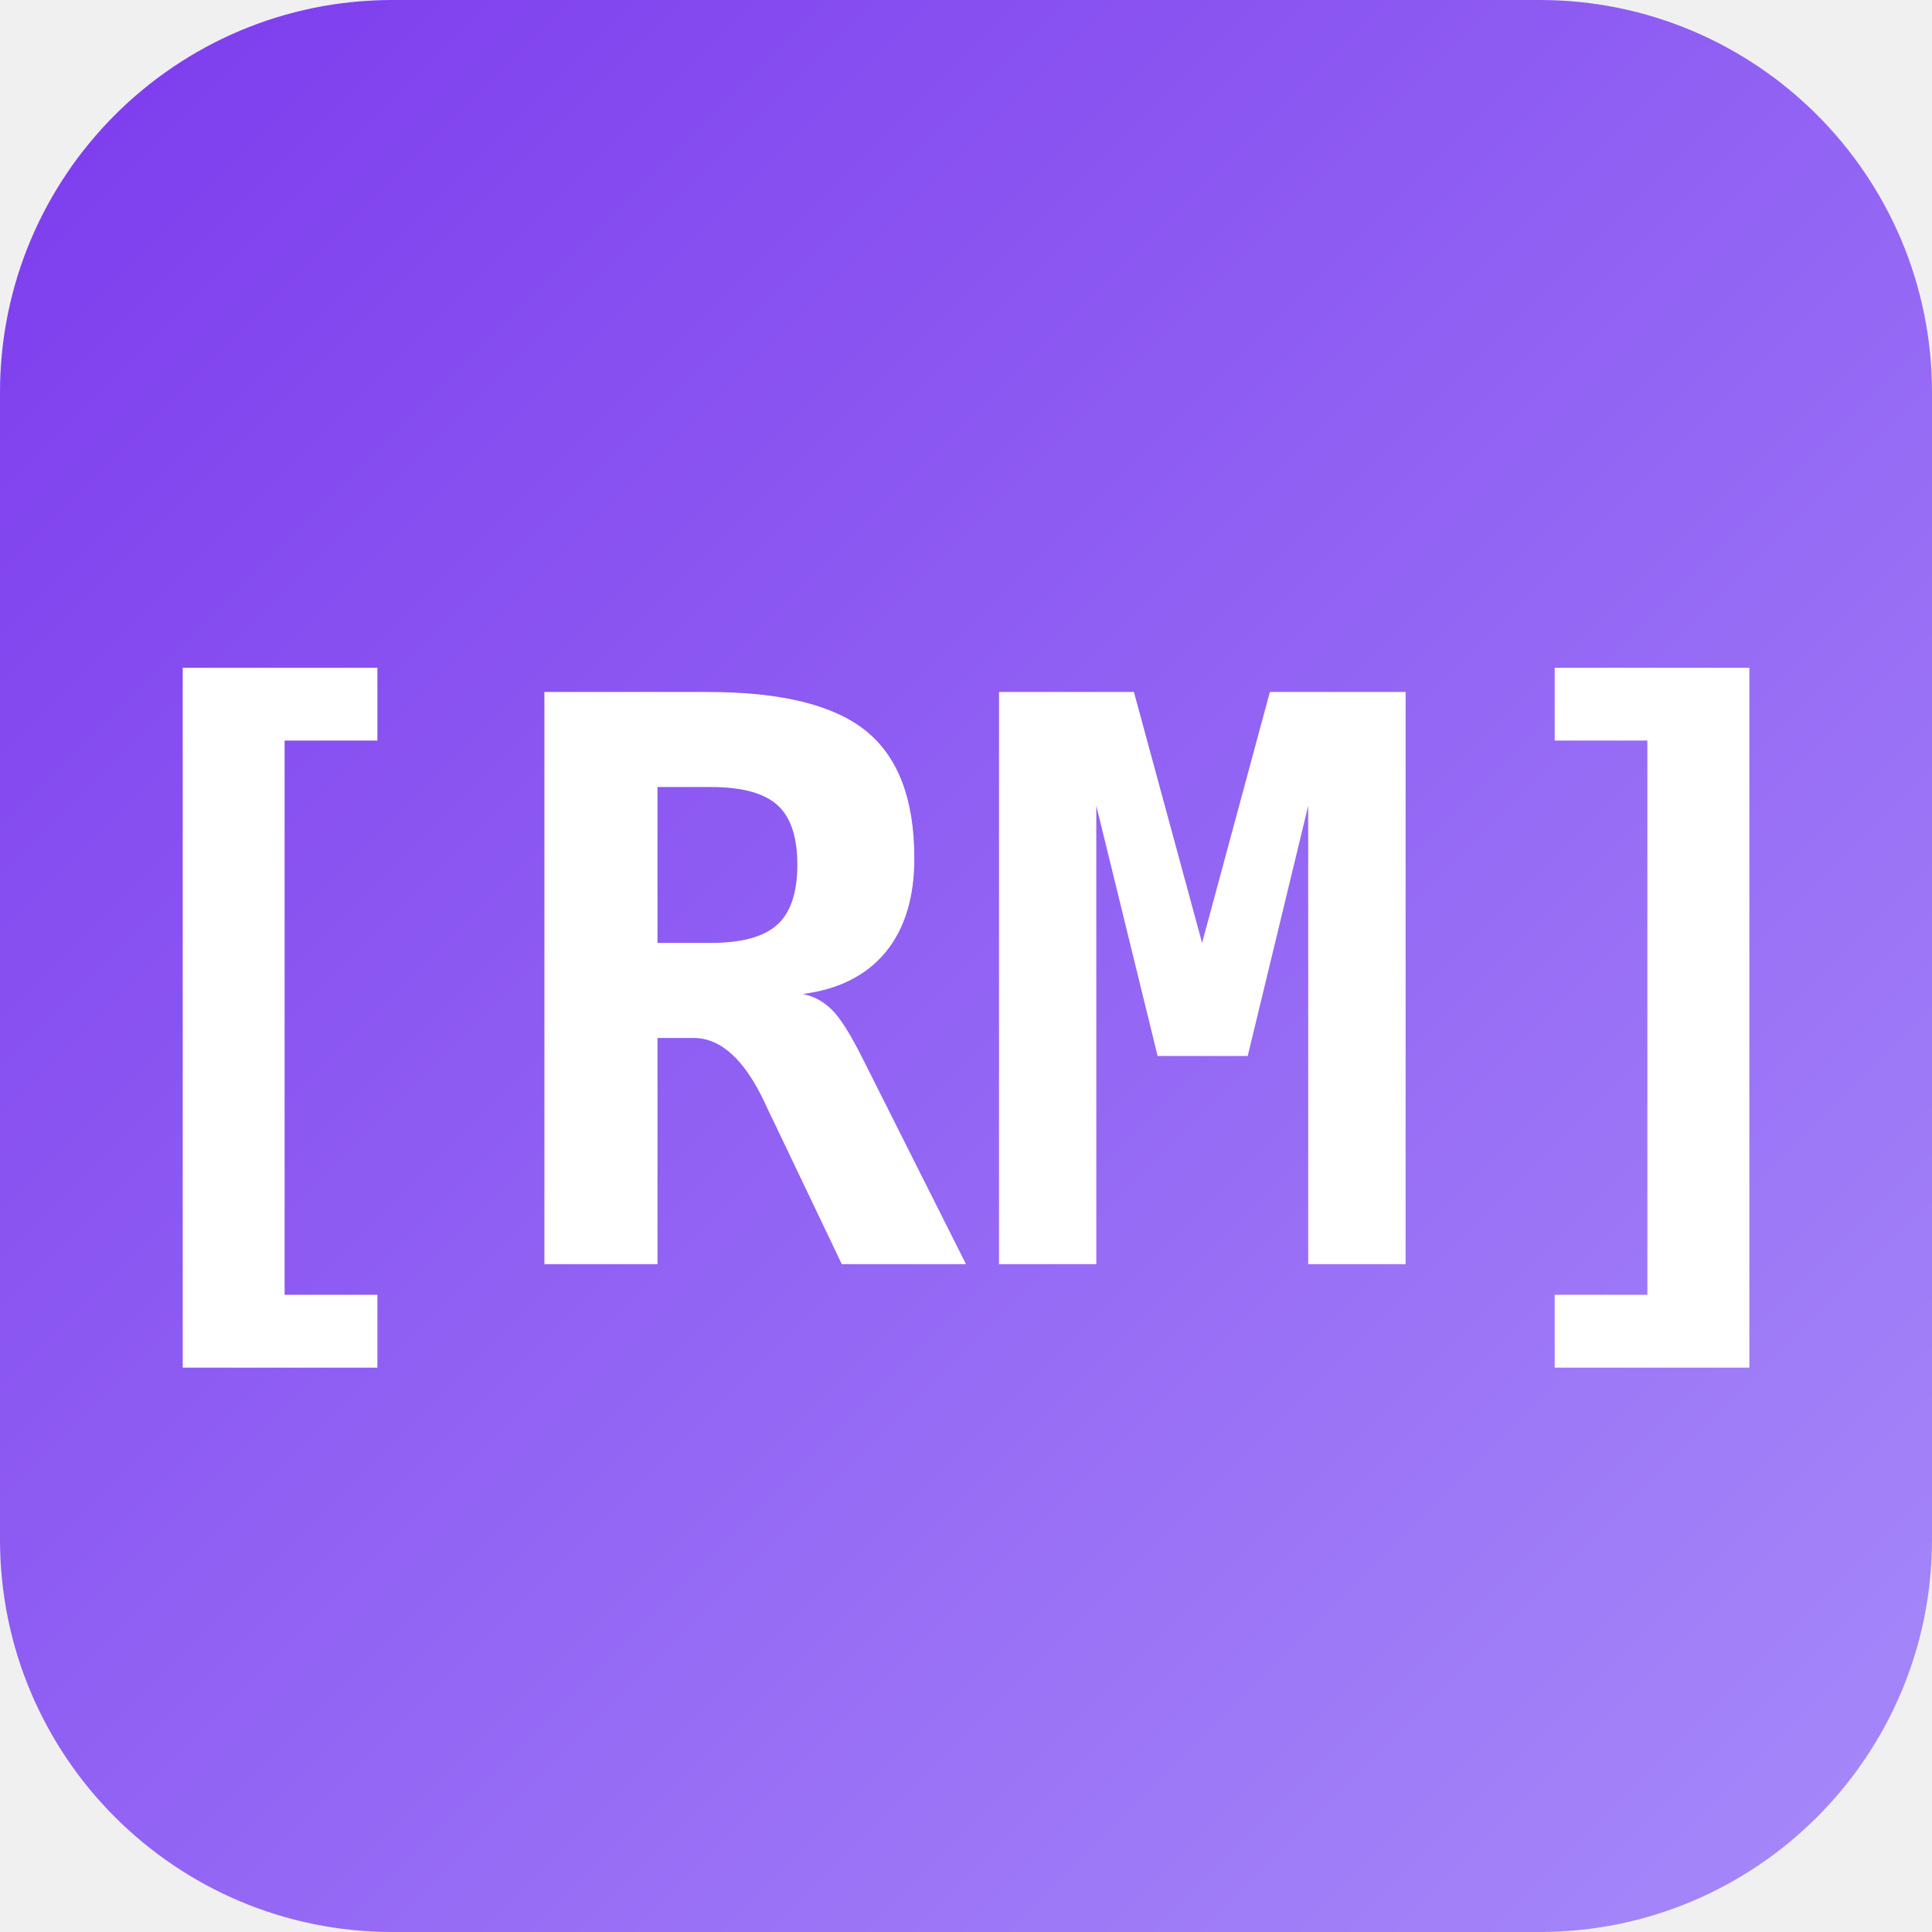
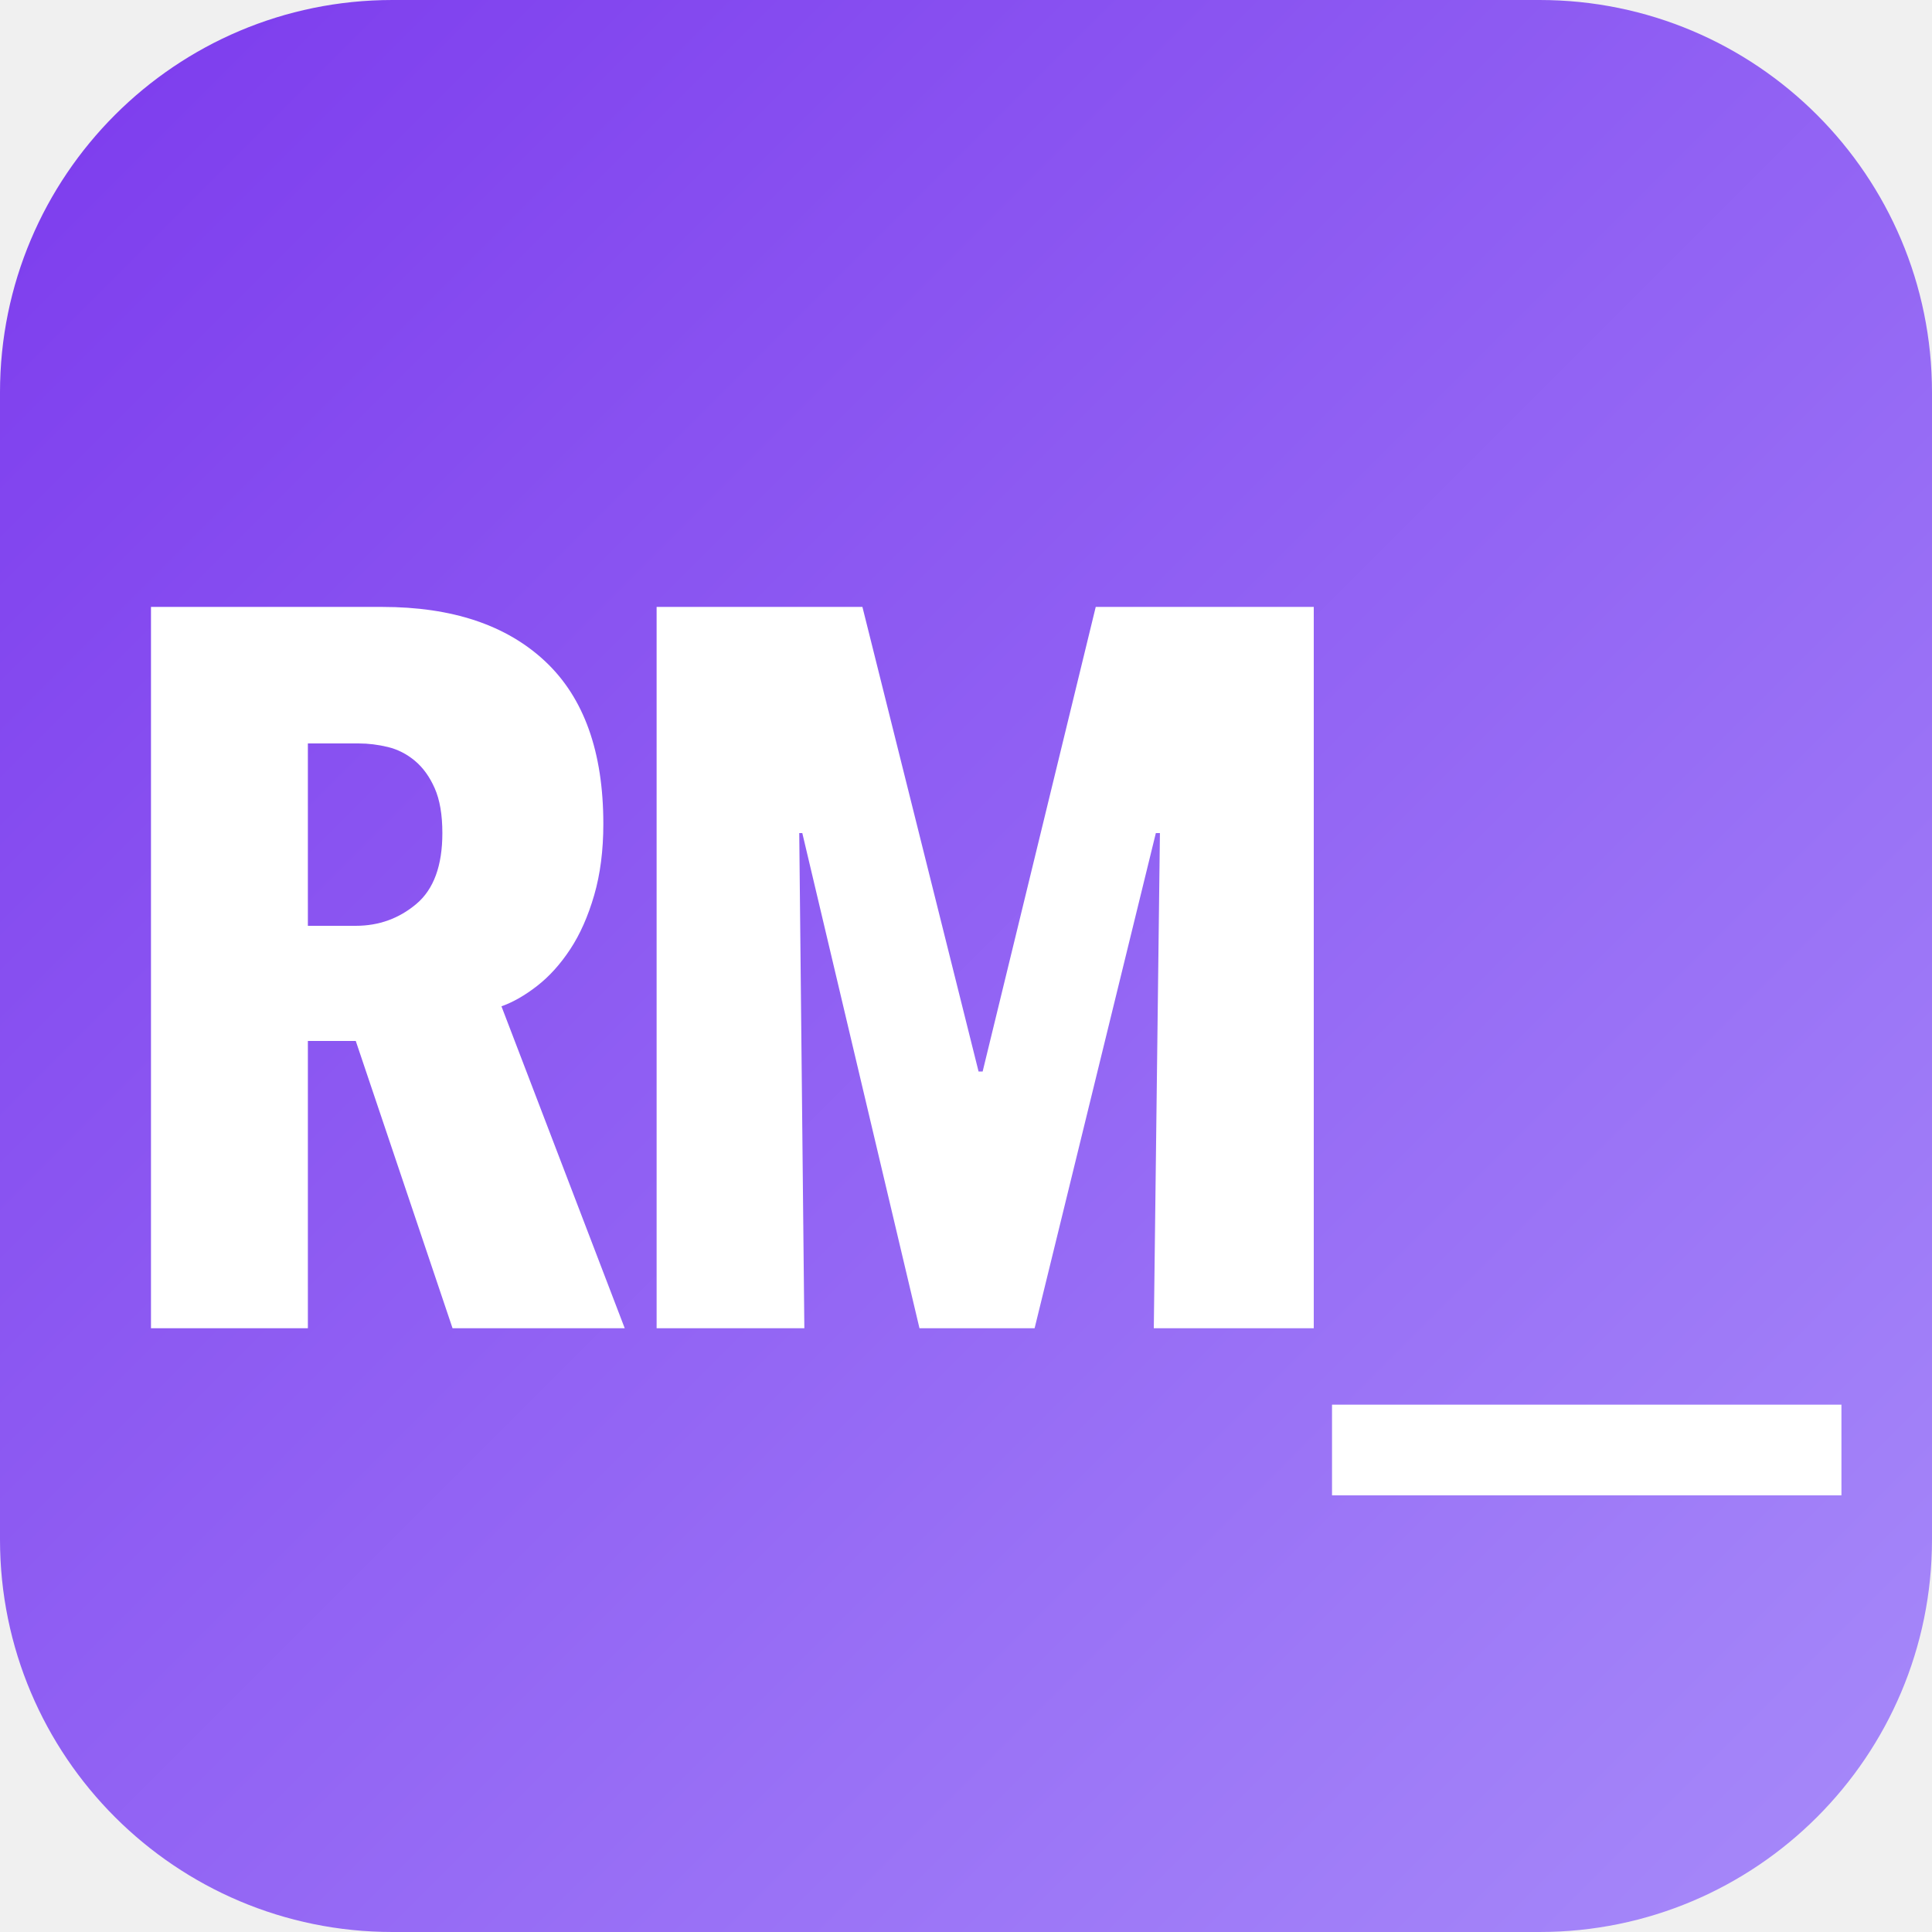
<svg xmlns="http://www.w3.org/2000/svg" viewBox="0 0 256 256">
  <defs>
    <linearGradient id="g" x1="0" y1="0" x2="1" y2="1">
      <stop offset="0" stop-color="#7c3aed" />
      <stop offset="1" stop-color="#a78bfa" />
    </linearGradient>
  </defs>
  <rect width="256" height="256" rx="52" fill="url(#g)" />
-   <text x="128" y="138" font-family="Menlo, Consolas, monospace" font-size="104" font-weight="bold" fill="#fff" text-anchor="middle" dominant-baseline="middle">[RM]</text>
+   <path transform="translate(11.50,176.00) scale(0.135,-0.135)" d="M359 0 264 282H217V0H63V708H290Q393 708 450.0 654.5Q507 601 507 495Q507 456 498.0 425.0Q489 394 474.5 372.0Q460 350 442.0 336.0Q424 322 407 316L528 0ZM349 486Q349 513 341.5 530.0Q334 547 322.0 557.0Q310 567 295.5 570.5Q281 574 267 574H217V395H264Q298 395 323.5 416.5Q349 438 349 486Z" fill="#fff" />
+   <path transform="translate(78.50,176.00) scale(0.135,-0.135)" d="M551 0 557 486H553L434 0H321L206 486H203L208 0H63V708H265L379 252H383L494 708H708V0Z" fill="#fff" />
+   <path transform="translate(176.50,176.00) scale(0.135,-0.135)" d="M0 -164V-75H500V-164Z" fill="#fff" />
</svg>
